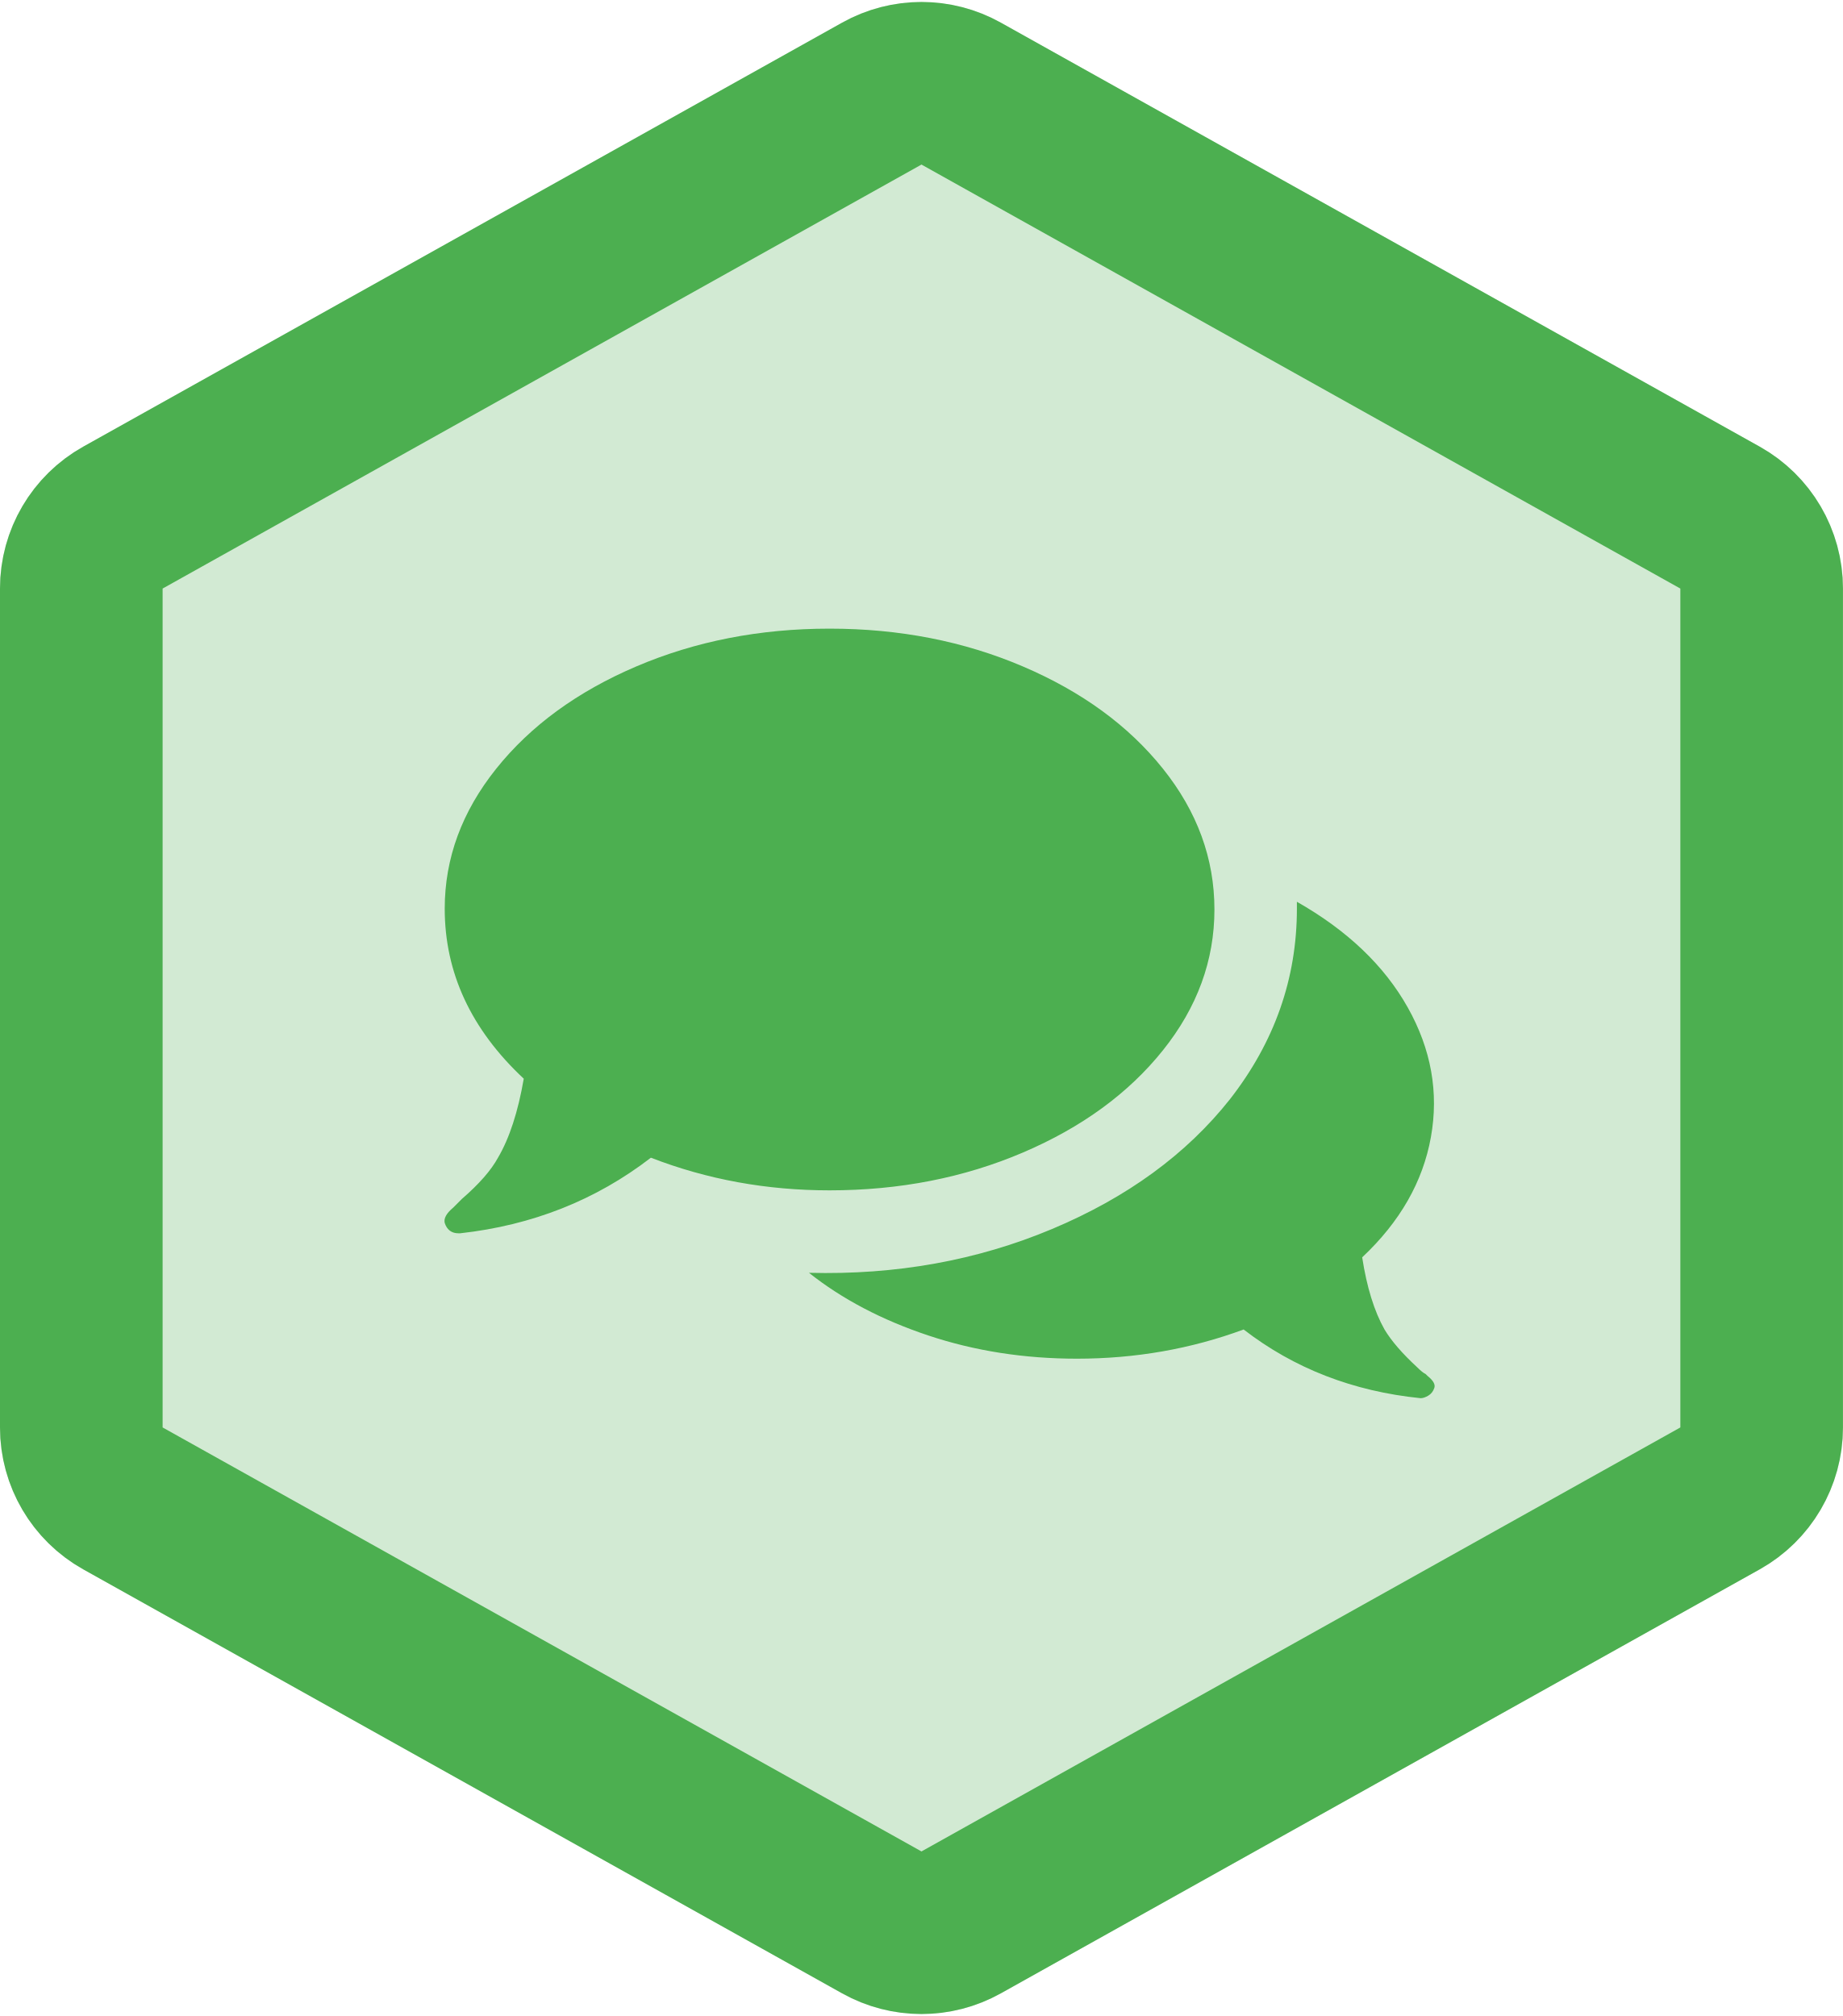
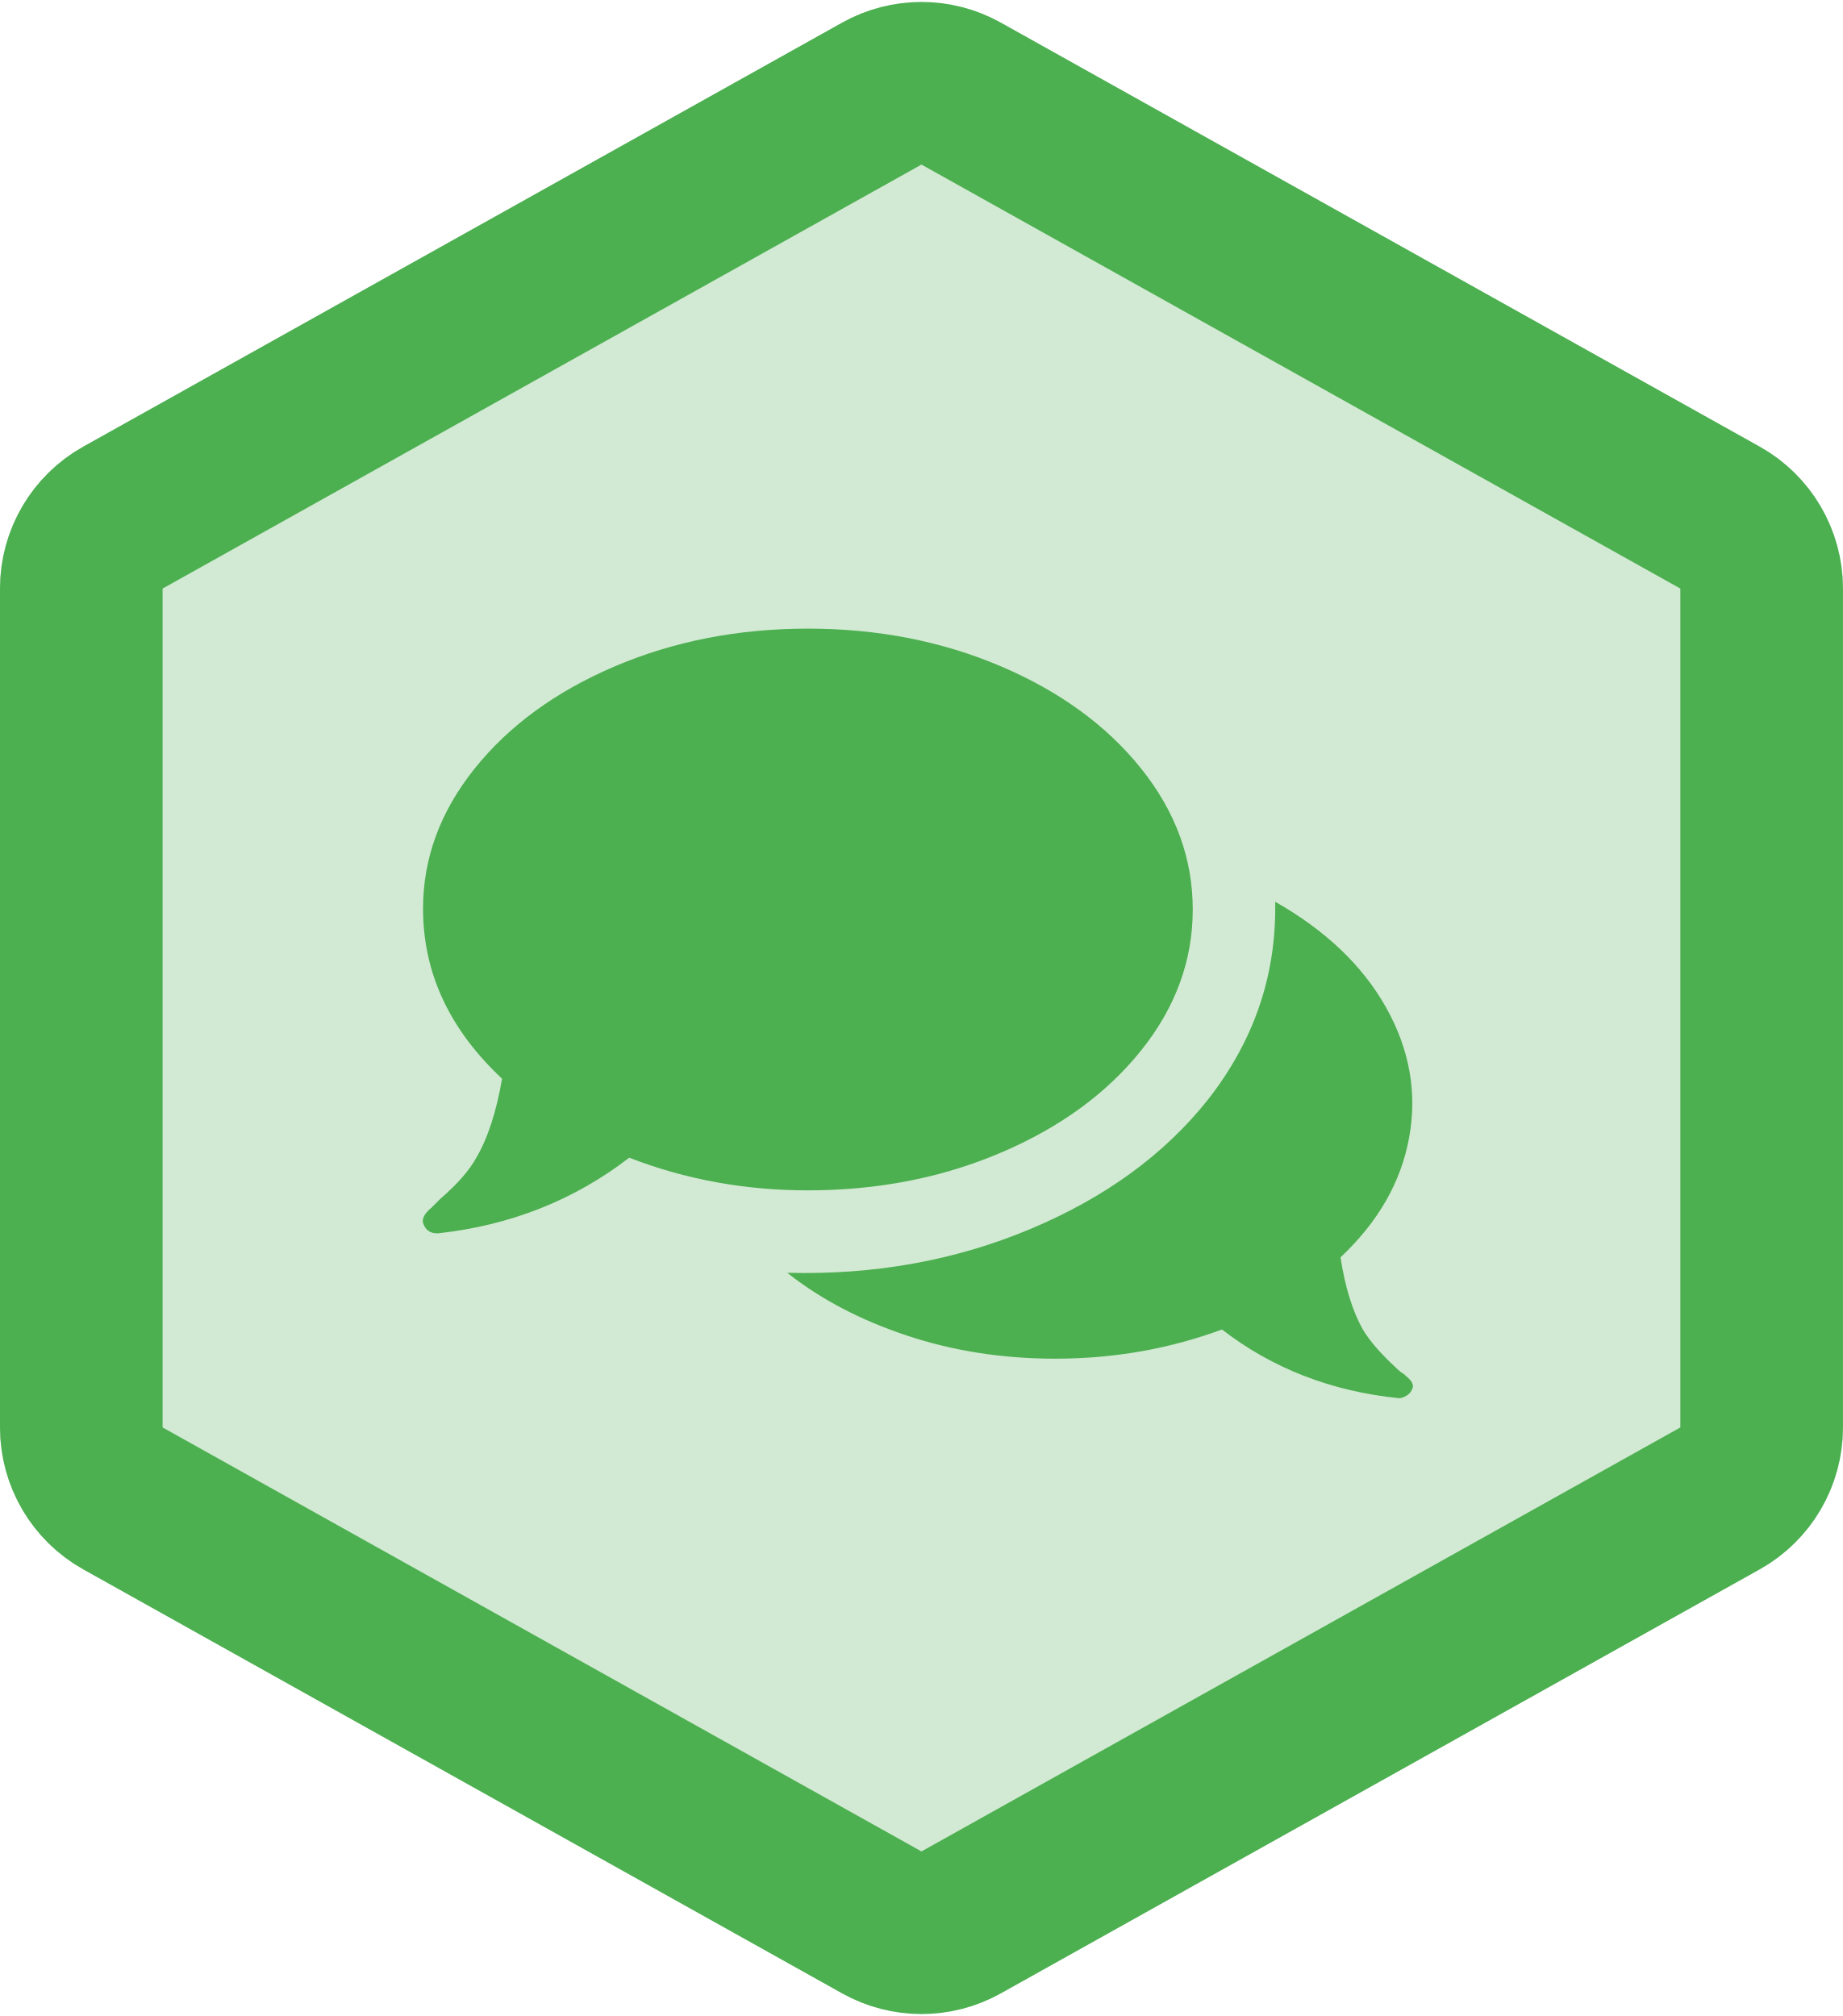
<svg xmlns="http://www.w3.org/2000/svg" xmlns:xlink="http://www.w3.org/1999/xlink" width="170px" height="186px" viewBox="0 0 170 186" version="1.1">
  <defs>
    <path d="M92.317,4.089 L162.317,43.207 C167.061,45.858 170,50.867 170,56.301 L170,133.699 C170,139.133 167.061,144.142 162.317,146.793 L92.317,185.911 C87.77,188.452 82.23,188.452 77.683,185.911 L7.683,146.793 C2.939,144.142 -3.55271368e-15,139.133 -3.55271368e-15,133.699 L-1.0658141e-14,56.301 C-1.59872116e-14,50.867 2.939,45.858 7.683,43.207 L77.683,4.089 C82.23,1.548 87.77,1.548 92.317,4.089 Z" id="path-1" />
  </defs>
  <g id="Hexagons" stroke="none" stroke-width="1" fill="none" fill-rule="evenodd" transform="translate(-464, -247)">
    <g id="pinax-comments" transform="translate(464, 245)">
      <g>
        <g id="Badge">
          <use fill="#D2EAD3" fill-rule="evenodd" xlink:href="#path-1" />
          <path stroke="#4CAF50" stroke-width="15" d="M88.659,10.636 C86.385,9.366 83.615,9.366 81.341,10.636 L11.341,49.754 C8.97,51.079 7.5,53.584 7.5,56.301 L7.5,133.699 C7.5,136.416 8.97,138.921 11.341,140.246 L81.341,179.364 C83.615,180.634 86.385,180.634 88.659,179.364 L158.659,140.246 C161.03,138.921 162.5,136.416 162.5,133.699 L162.5,56.301 C162.5,53.584 161.03,51.079 158.659,49.754 L88.659,10.636 Z" />
        </g>
-         <path d="M76.523,111.824 C70.712,111.824 65.218,110.82 60.04,108.812 C54.969,112.722 49.105,115.046 42.449,115.786 L42.29,115.786 C41.657,115.786 41.234,115.469 41.023,114.835 C40.917,114.412 41.181,113.937 41.815,113.408 L42.607,112.616 C44.192,111.243 45.302,109.975 45.936,108.812 C46.992,107.016 47.785,104.586 48.313,101.522 C43.453,96.979 41.023,91.749 41.023,85.833 C41.023,81.184 42.607,76.878 45.777,72.916 C48.947,68.954 53.252,65.811 58.693,63.487 C64.135,61.162 70.078,60 76.523,60 C82.968,60 88.911,61.162 94.352,63.487 C99.793,65.811 104.099,68.954 107.268,72.916 C110.438,76.878 112.023,81.21 112.023,85.912 C112.023,90.613 110.438,94.945 107.268,98.907 C104.099,102.869 99.793,106.013 94.352,108.337 C88.911,110.661 82.968,111.824 76.523,111.824 Z M131.516,128.781 L131.674,128.94 C132.203,129.362 132.414,129.732 132.308,130.049 C132.203,130.366 132.018,130.604 131.754,130.762 C131.49,130.921 131.252,131 131.04,131 C124.807,130.366 119.366,128.253 114.717,124.661 C109.857,126.457 104.732,127.355 99.344,127.355 C94.484,127.355 89.914,126.642 85.635,125.215 C81.356,123.789 77.685,121.861 74.621,119.431 C82.651,119.642 90.126,118.295 97.046,115.39 C103.966,112.484 109.434,108.496 113.449,103.424 C117.57,98.141 119.63,92.278 119.63,85.833 L119.63,85.199 C124.279,87.84 127.686,91.089 129.852,94.945 C132.018,98.802 132.731,102.79 131.991,106.911 C131.252,111.031 129.139,114.729 125.652,118.004 C126.075,120.751 126.761,122.97 127.712,124.661 C128.346,125.717 129.35,126.879 130.724,128.147 C131.04,128.464 131.305,128.676 131.516,128.781 Z" id="Icon" fill="#4CAF50" />
+         <path d="M74.523,111.824 C68.712,111.824 63.218,110.82 58.04,108.812 C52.969,112.722 47.105,115.046 40.449,115.786 L40.29,115.786 C39.657,115.786 39.234,115.469 39.023,114.835 C38.917,114.412 39.181,113.937 39.815,113.408 L40.607,112.616 C42.192,111.243 43.302,109.975 43.936,108.812 C44.992,107.016 45.785,104.586 46.313,101.522 C41.453,96.979 39.023,91.749 39.023,85.833 C39.023,81.184 40.607,76.878 43.777,72.916 C46.947,68.954 51.252,65.811 56.693,63.487 C62.135,61.162 68.078,60 74.523,60 C80.968,60 86.911,61.162 92.352,63.487 C97.793,65.811 102.099,68.954 105.268,72.916 C108.438,76.878 110.023,81.21 110.023,85.912 C110.023,90.613 108.438,94.945 105.268,98.907 C102.099,102.869 97.793,106.013 92.352,108.337 C86.911,110.661 80.968,111.824 74.523,111.824 Z M129.516,128.781 L129.674,128.94 C130.203,129.362 130.414,129.732 130.308,130.049 C130.203,130.366 130.018,130.604 129.754,130.762 C129.49,130.921 129.252,131 129.04,131 C122.807,130.366 117.366,128.253 112.717,124.661 C107.857,126.457 102.732,127.355 97.344,127.355 C92.484,127.355 87.914,126.642 83.635,125.215 C79.356,123.789 75.685,121.861 72.621,119.431 C80.651,119.642 88.126,118.295 95.046,115.39 C101.966,112.484 107.434,108.496 111.449,103.424 C115.57,98.141 117.63,92.278 117.63,85.833 L117.63,85.199 C122.279,87.84 125.686,91.089 127.852,94.945 C130.018,98.802 130.731,102.79 129.991,106.911 C129.252,111.031 127.139,114.729 123.652,118.004 C124.075,120.751 124.761,122.97 125.712,124.661 C126.346,125.717 127.35,126.879 128.724,128.147 C129.04,128.464 129.305,128.676 129.516,128.781 Z" id="Icon" fill="#4CAF50" />
      </g>
    </g>
  </g>
</svg>
